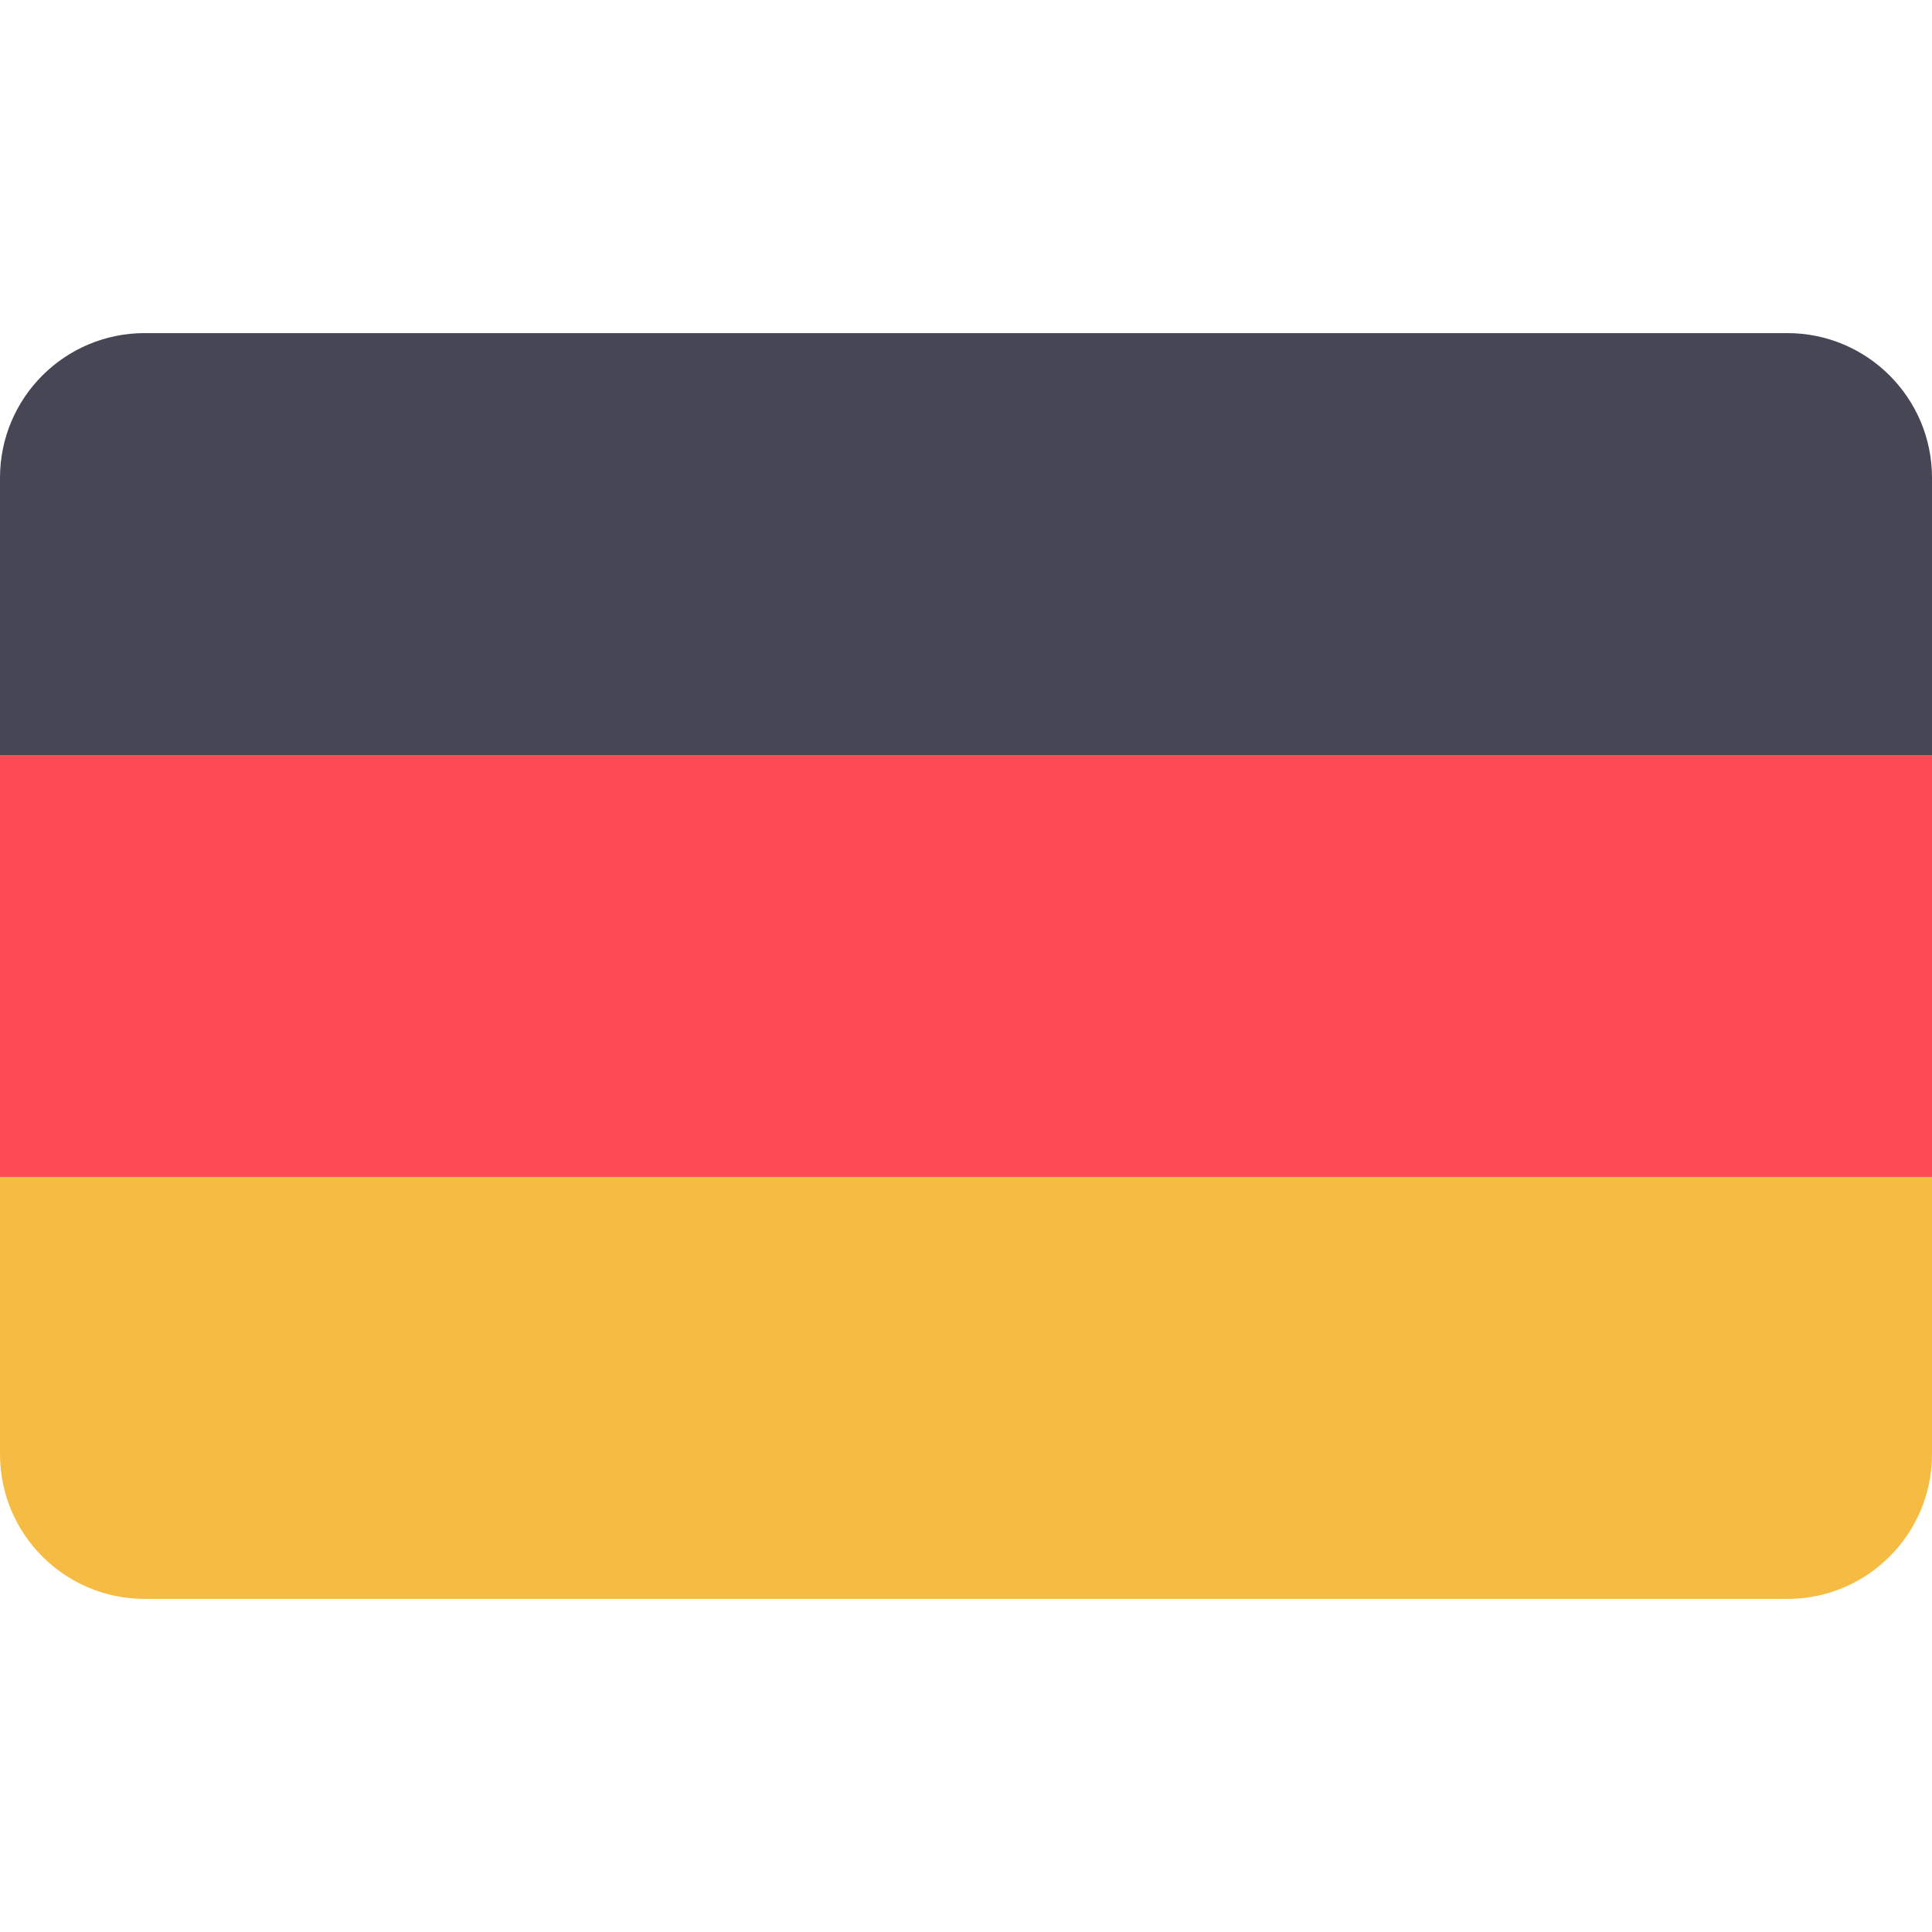
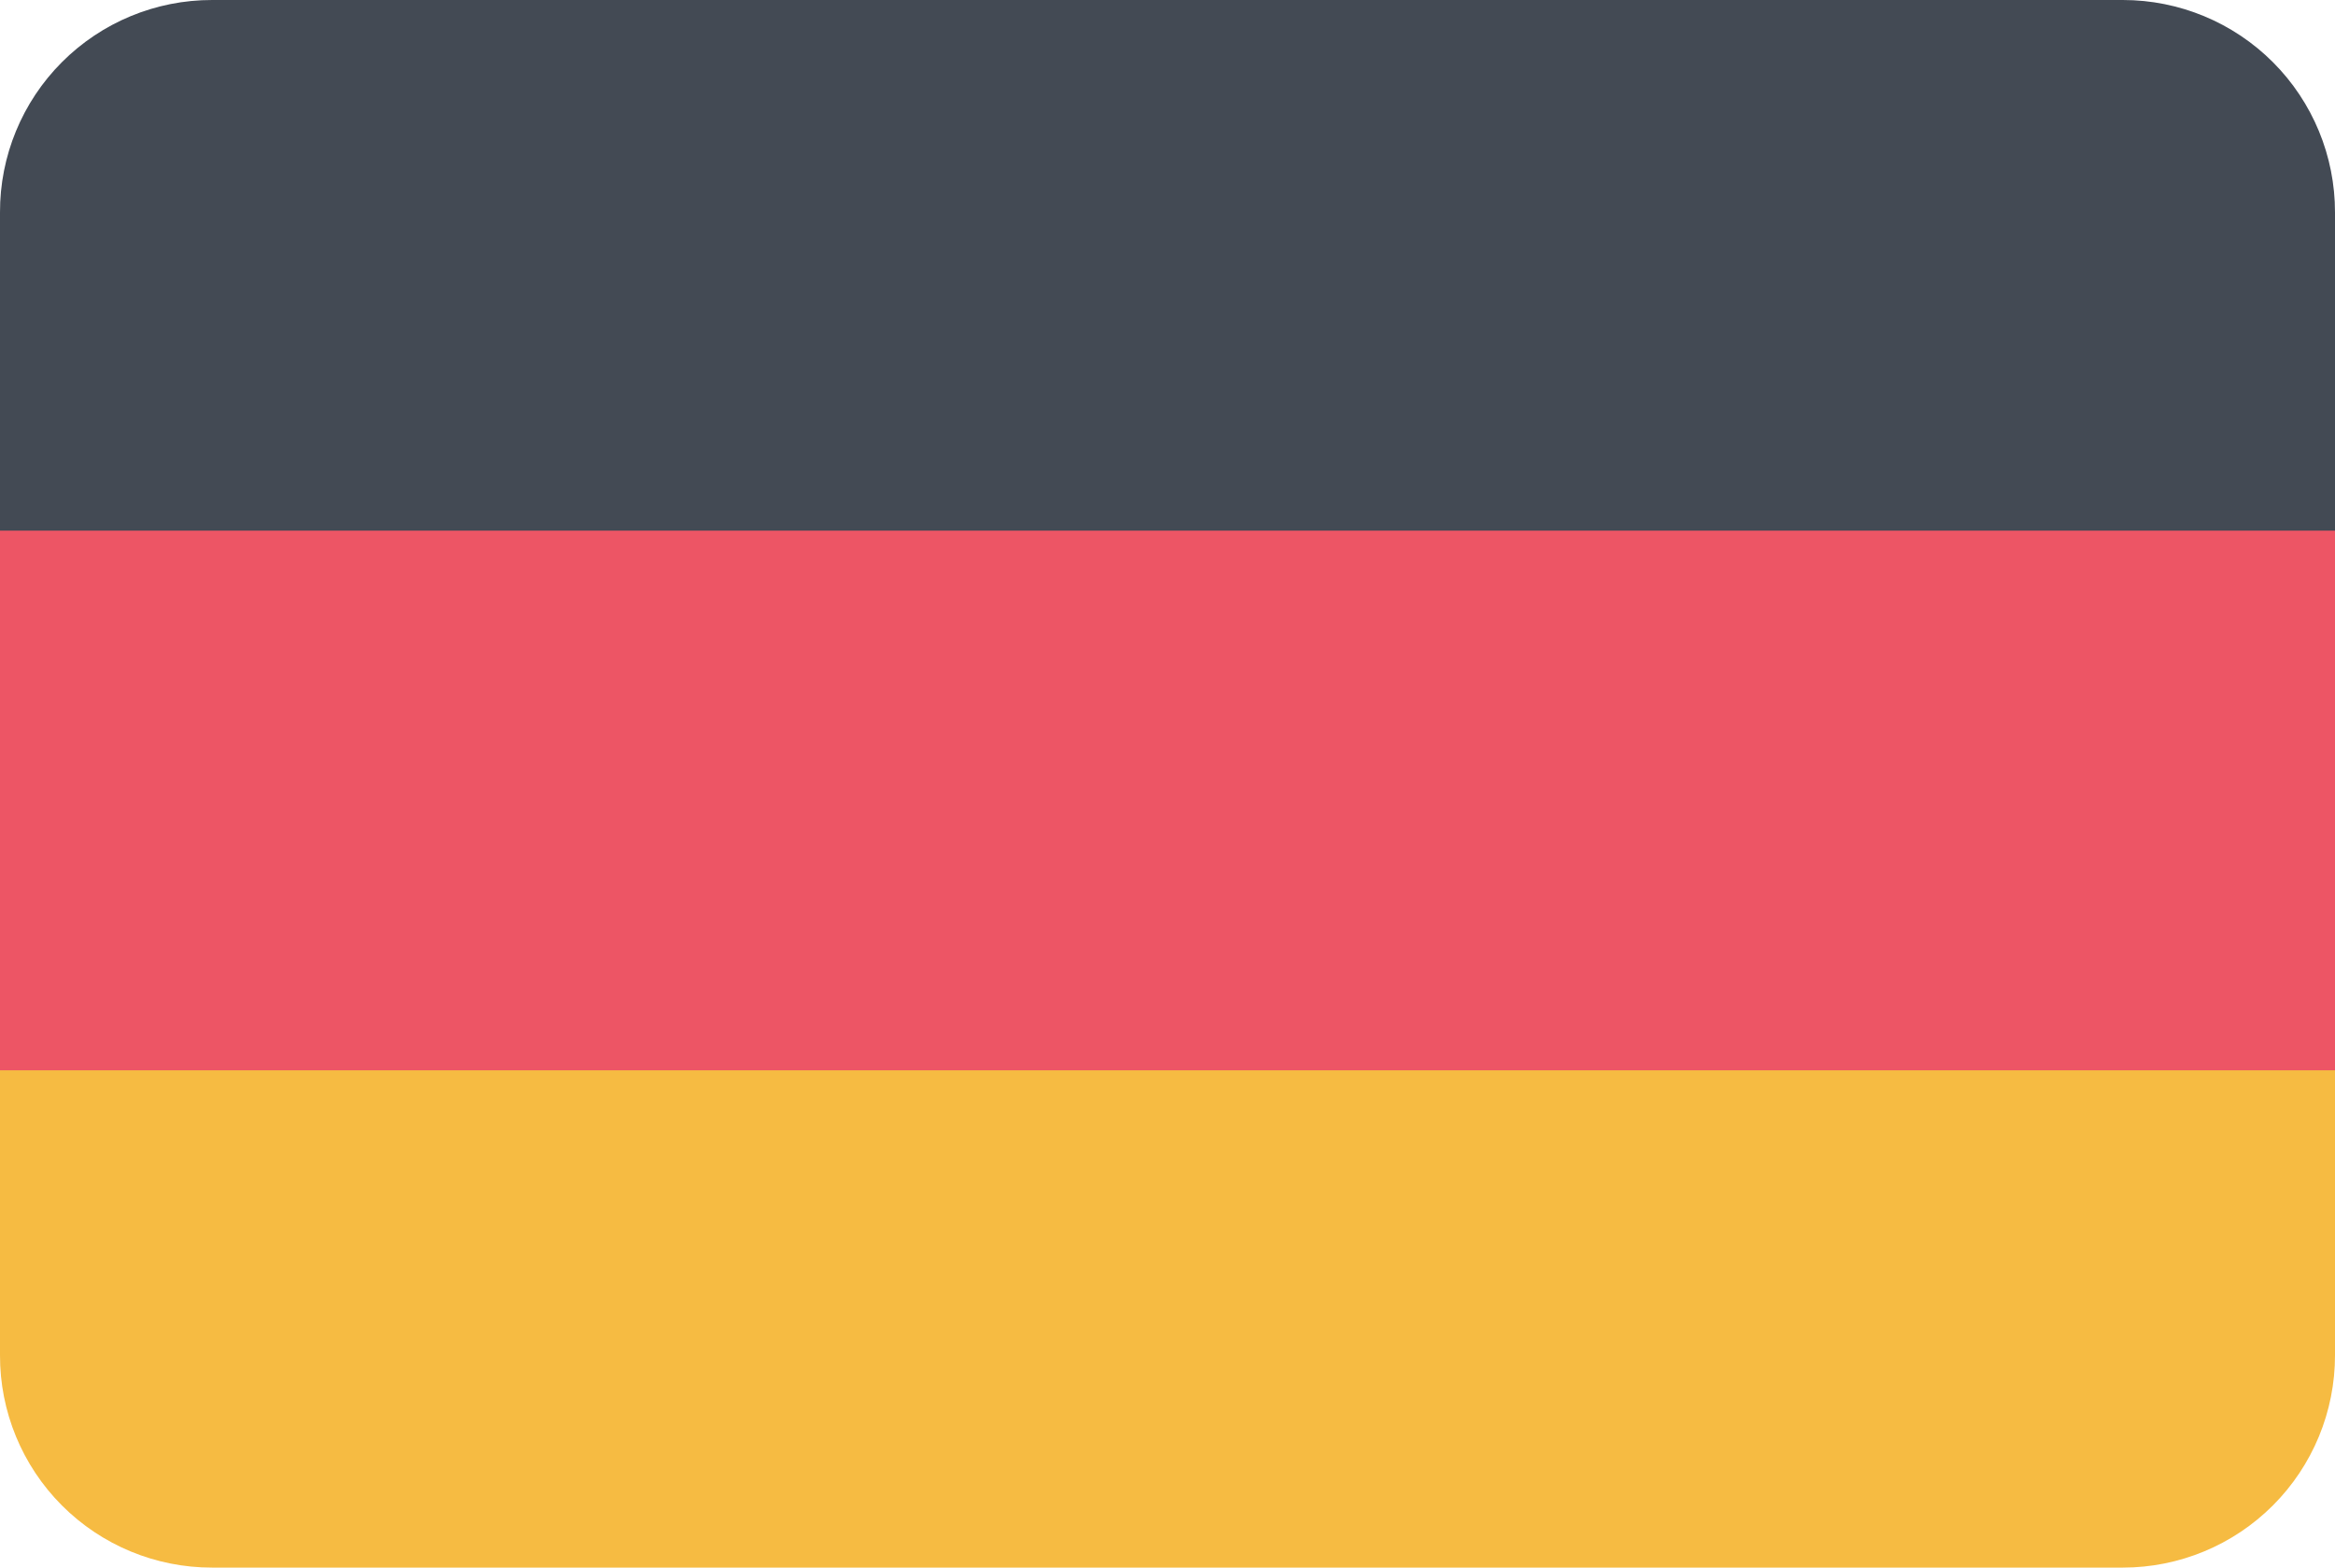
- <svg xmlns="http://www.w3.org/2000/svg" viewBox="0 0 512 512">
-   <path d="M473.655 88.276H38.345C17.167 88.276 0 105.443 0 126.621v73.471h512v-73.471c0-21.178-17.167-38.345-38.345-38.345z" fill="#464655" />
-   <path d="M0 385.379c0 21.177 17.167 38.345 38.345 38.345h435.31c21.177 0 38.345-17.167 38.345-38.345v-73.471H0v73.471z" fill="#f6bb42" />
-   <path fill="#ff4b55" d="M0 200.09h512V311.9H0z" />
+ <svg xmlns="http://www.w3.org/2000/svg" width="70" height="47" viewBox="0 0 70 47">
+   <path d="M0,40.63A6.35,6.35,0,0,0,6.36,47H63.64A6.36,6.36,0,0,0,70,40.63h0V24H0Z" style="fill: #f6bb42" />
+   <path d="M63.63,0H6.36A6.35,6.35,0,0,0,0,6.37V24H70V6.37A6.36,6.36,0,0,0,63.64,0Z" style="fill: #434a54" />
+   <rect y="15.91" width="70" height="16.18" style="fill: #ed5565" />
</svg>
